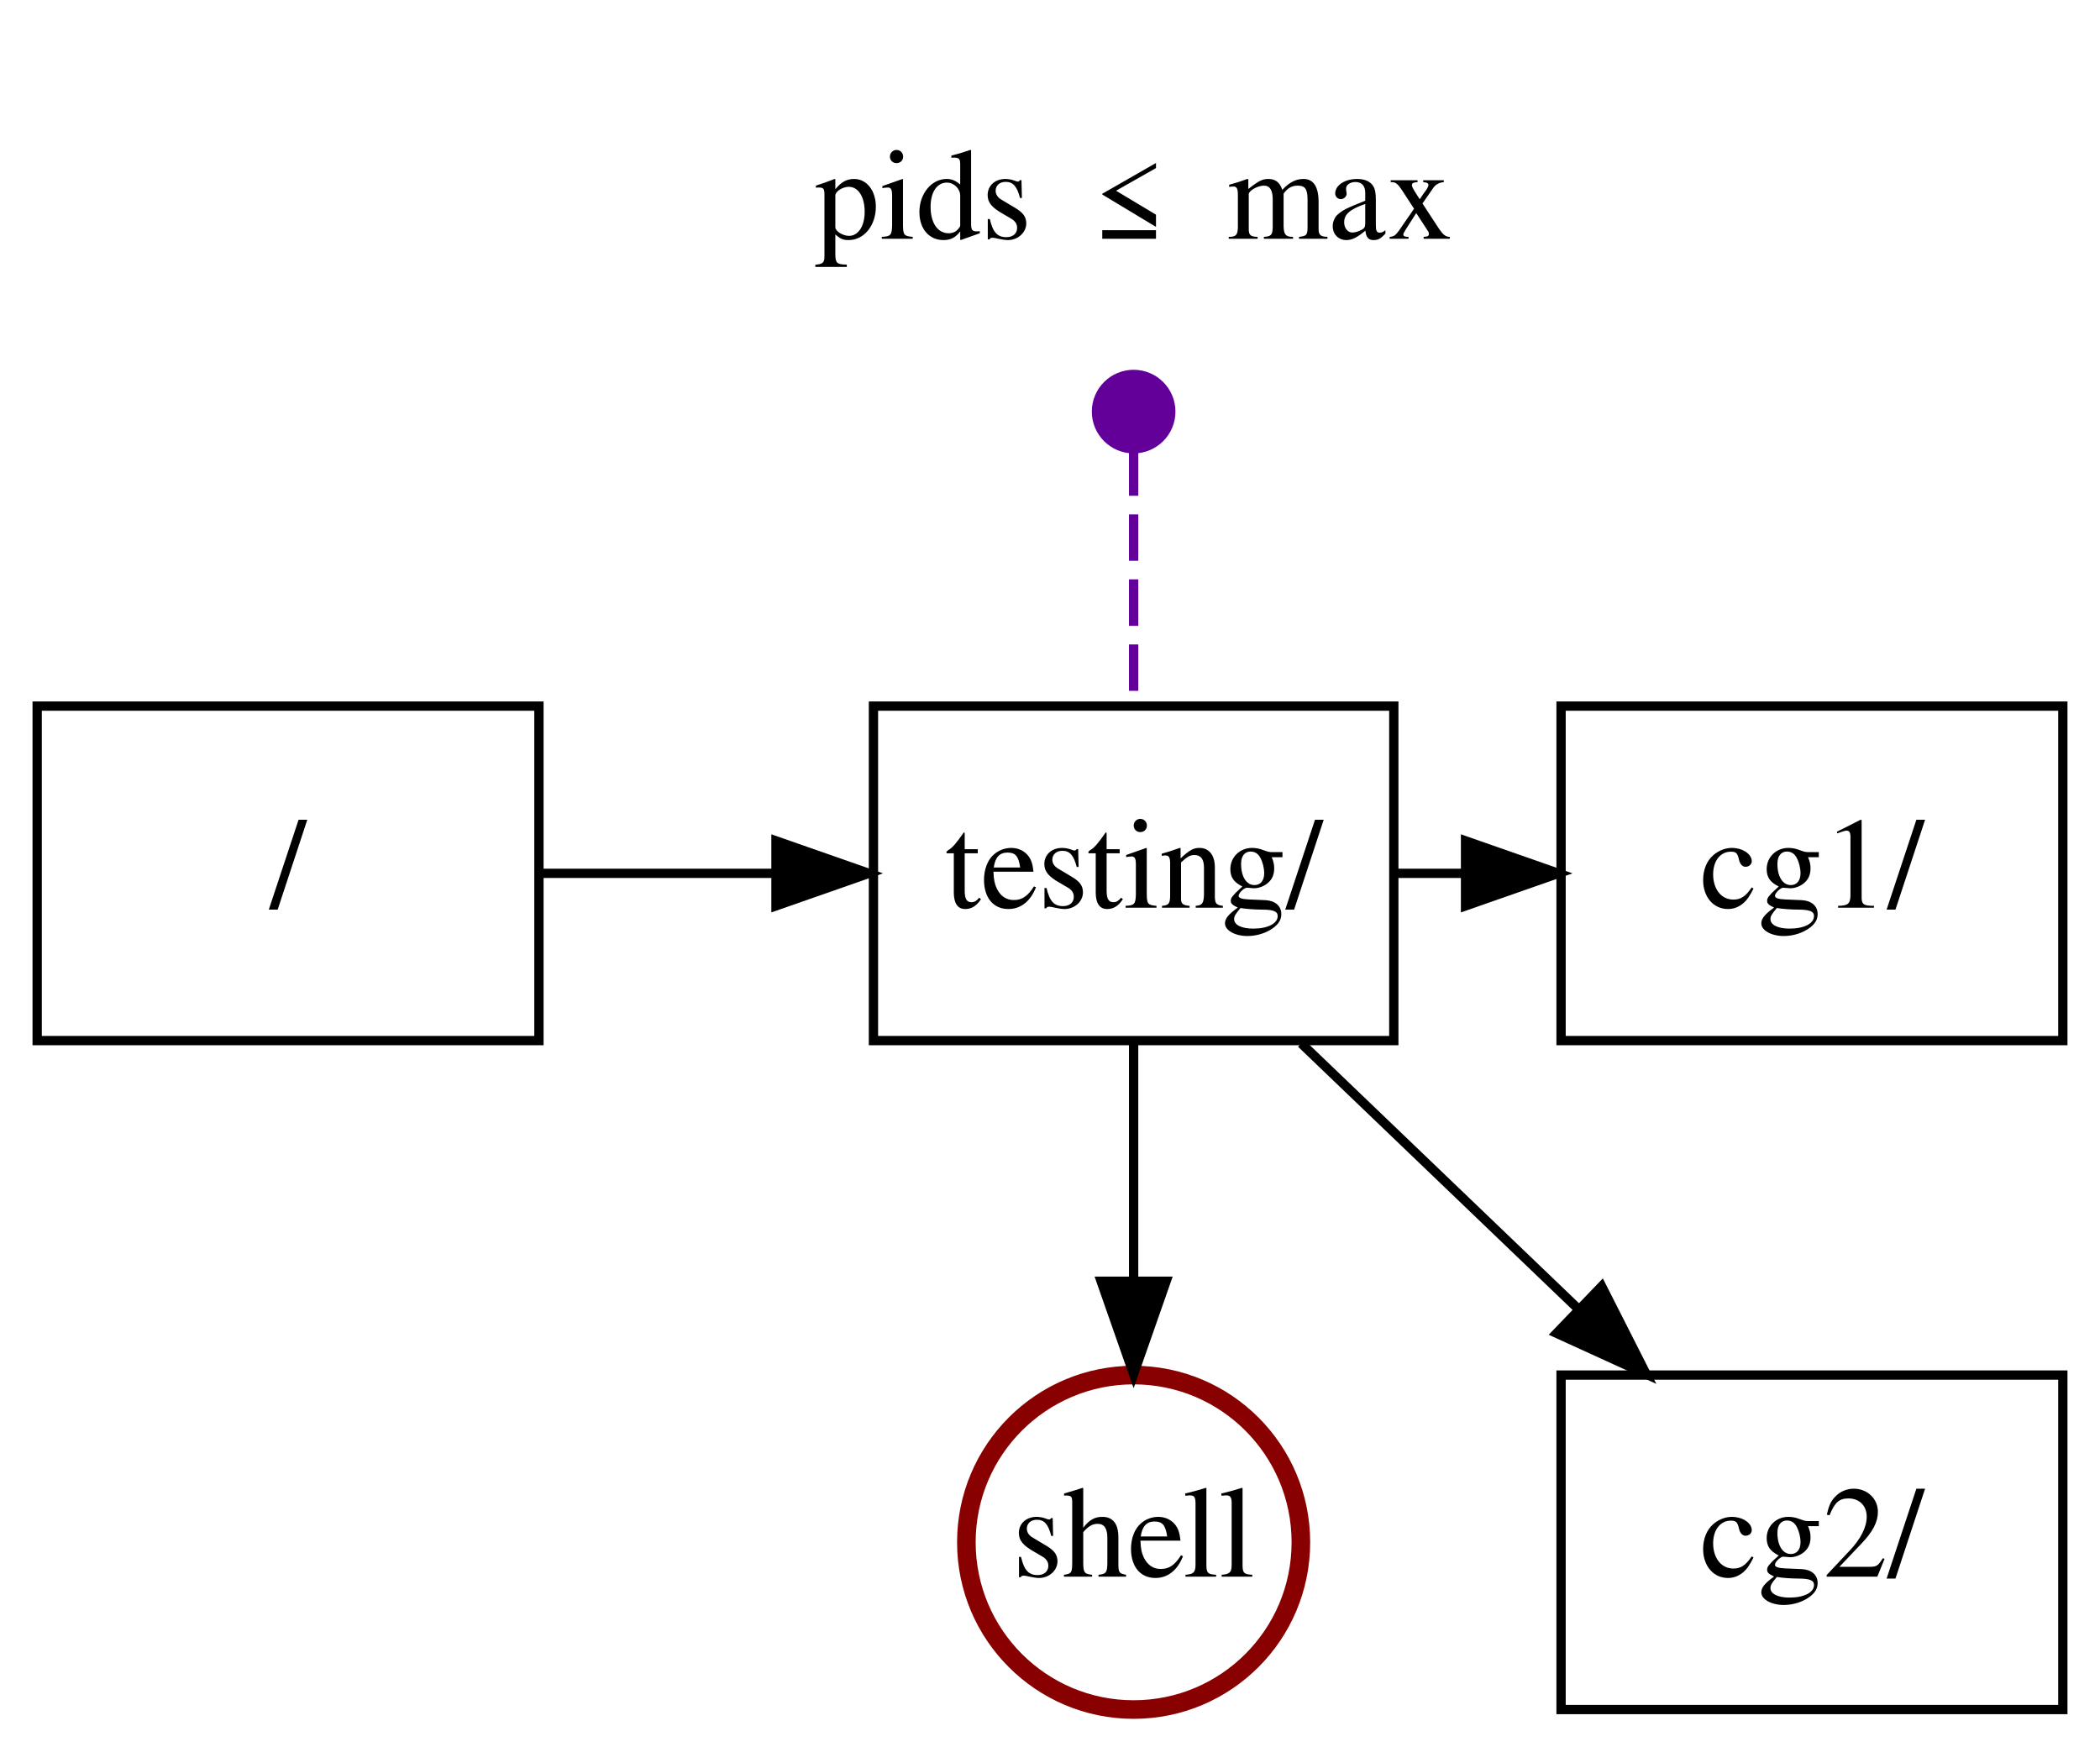
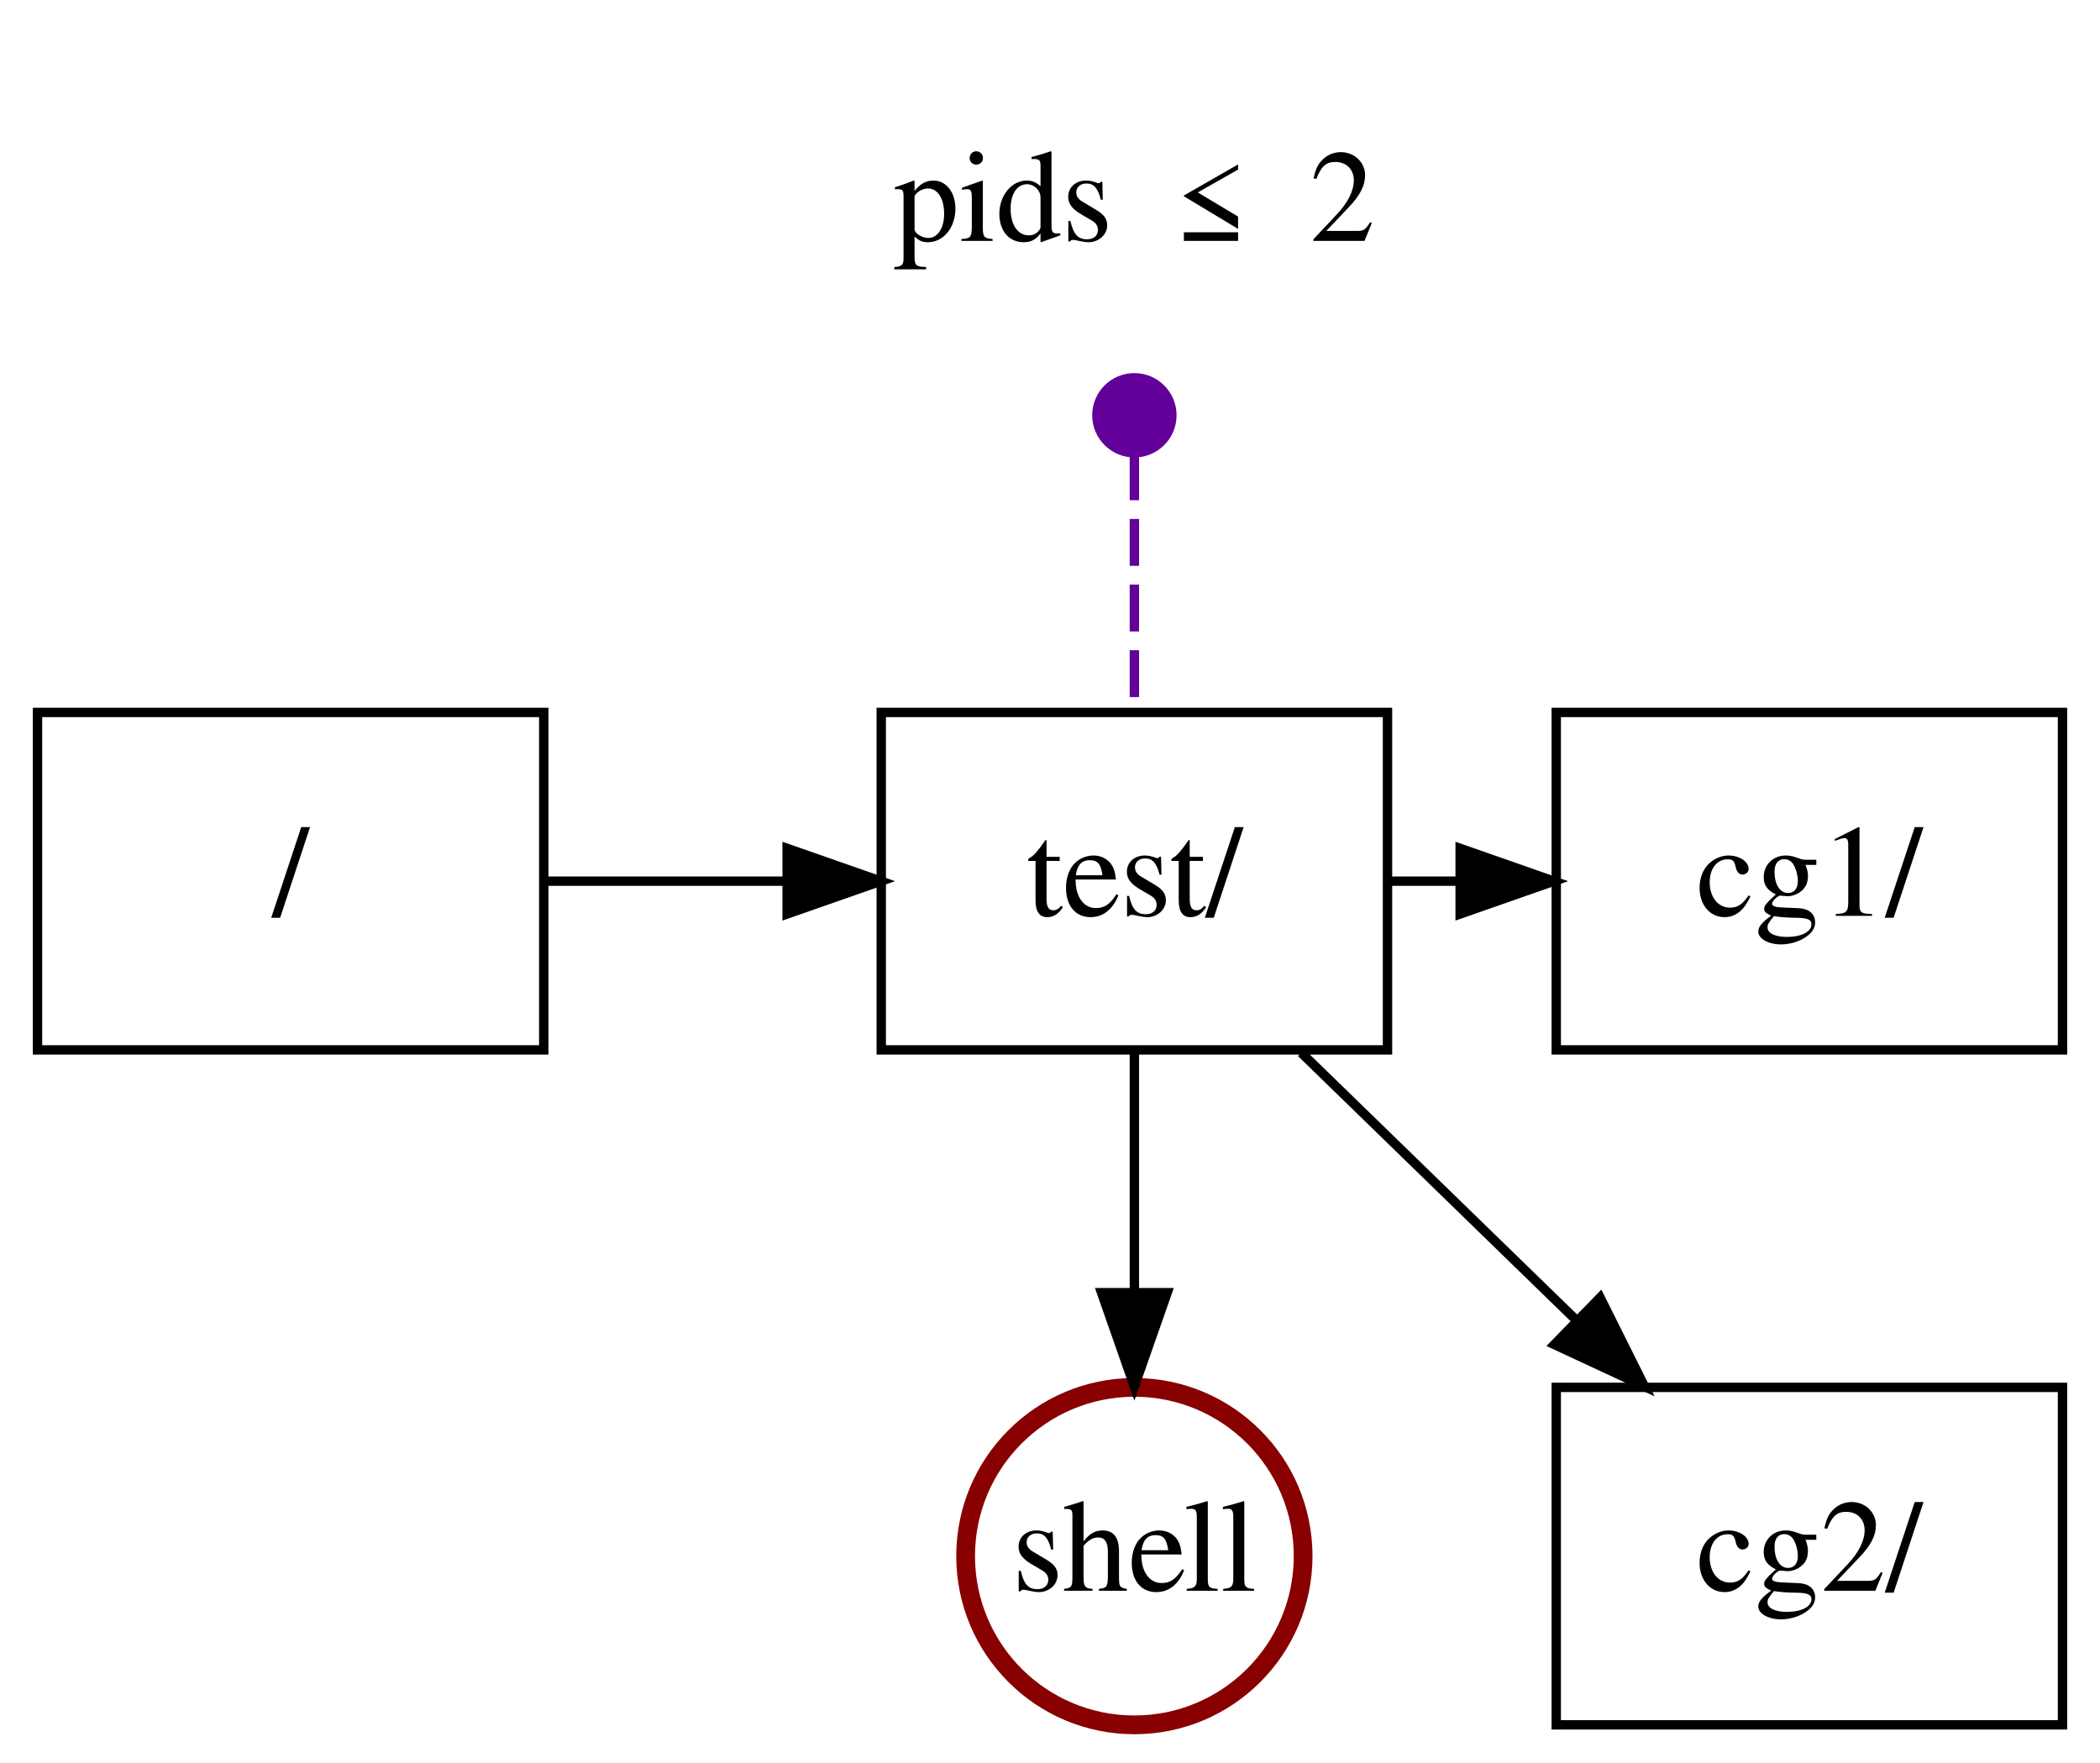
- <svg xmlns="http://www.w3.org/2000/svg" width="226pt" height="188pt" viewBox="0.00 0.00 226.00 188.00">
+ <svg xmlns="http://www.w3.org/2000/svg" width="224pt" height="188pt" viewBox="0.00 0.00 224.00 188.00">
  <g id="graph0" class="graph" transform="scale(1 1) rotate(0) translate(4 184)">
    <g id="node1" class="node">
-       <text text-anchor="middle" x="118" y="-158.3" font-family="Times,serif" font-size="14.00">pids ≤ max</text>
+       <text text-anchor="middle" x="117" y="-158.3" font-family="Times,serif" font-size="14.00">pids ≤ 2</text>
    </g>
    <g id="node2" class="node">
-       <polygon fill="none" stroke="#000000" points="146,-108 90,-108 90,-72 146,-72 146,-108" />
-       <text text-anchor="middle" x="118" y="-86.3" font-family="Times,serif" font-size="14.00">testing/</text>
+       <polygon fill="none" stroke="#000000" points="144,-108 90,-108 90,-72 144,-72 144,-108" />
+       <text text-anchor="middle" x="117" y="-86.3" font-family="Times,serif" font-size="14.00">test/</text>
    </g>
    <g id="edge1" class="edge">
-       <path fill="none" stroke="#620099" stroke-dasharray="5,2" d="M118,-135.64C118,-126.49 118,-116.38 118,-108.1" />
-       <ellipse fill="#620099" stroke="#620099" cx="118" cy="-139.7" rx="4" ry="4" />
+       <path fill="none" stroke="#620099" stroke-dasharray="5,2" d="M117,-135.64C117,-126.49 117,-116.38 117,-108.1" />
+       <ellipse fill="#620099" stroke="#620099" cx="117" cy="-139.7" rx="4" ry="4" />
    </g>
    <g id="node4" class="node">
-       <polygon fill="none" stroke="#000000" points="218,-108 164,-108 164,-72 218,-72 218,-108" />
-       <text text-anchor="middle" x="191" y="-86.3" font-family="Times,serif" font-size="14.00">cg1/</text>
+       <polygon fill="none" stroke="#000000" points="216,-108 162,-108 162,-72 216,-72 216,-108" />
+       <text text-anchor="middle" x="189" y="-86.3" font-family="Times,serif" font-size="14.00">cg1/</text>
    </g>
    <g id="edge4" class="edge">
-       <path fill="none" stroke="black" d="M146.23,-90C148.69,-90 151.15,-90 153.61,-90" />
-       <polygon fill="black" stroke="black" points="153.72,-93.5 163.72,-90 153.72,-86.5 153.72,-93.5" />
+       <path fill="none" stroke="black" d="M144.28,-90C146.74,-90 149.19,-90 151.65,-90" />
+       <polygon fill="black" stroke="black" points="151.75,-93.5 161.75,-90 151.75,-86.5 151.75,-93.5" />
    </g>
    <g id="node5" class="node">
-       <polygon fill="none" stroke="#000000" points="218,-36 164,-36 164,0 218,0 218,-36" />
-       <text text-anchor="middle" x="191" y="-14.3" font-family="Times,serif" font-size="14.00">cg2/</text>
+       <polygon fill="none" stroke="#000000" points="216,-36 162,-36 162,0 216,0 216,-36" />
+       <text text-anchor="middle" x="189" y="-14.3" font-family="Times,serif" font-size="14.00">cg2/</text>
    </g>
    <g id="edge5" class="edge">
-       <path fill="none" stroke="black" d="M136.04,-71.7C145.06,-63.05 156.12,-52.45 165.94,-43.03" />
-       <polygon fill="black" stroke="black" points="168.37,-45.55 173.16,-36.1 163.52,-40.5 168.37,-45.55" />
+       <path fill="none" stroke="black" d="M134.8,-71.7C143.6,-63.14 154.38,-52.66 164,-43.3" />
+       <polygon fill="black" stroke="black" points="166.68,-45.58 171.41,-36.1 161.8,-40.57 166.68,-45.58" />
    </g>
    <g id="node6" class="node">
-       <ellipse fill="none" stroke="#880000" stroke-width="2" cx="118" cy="-18" rx="18" ry="18" />
-       <text text-anchor="middle" x="118" y="-14.3" font-family="Times,serif" font-size="14.00">shell</text>
+       <ellipse fill="none" stroke="#880000" stroke-width="2" cx="117" cy="-18" rx="18" ry="18" />
+       <text text-anchor="middle" x="117" y="-14.3" font-family="Times,serif" font-size="14.00">shell</text>
    </g>
    <g id="edge3" class="edge">
-       <path fill="none" stroke="black" d="M118,-71.7C118,-63.98 118,-54.71 118,-46.11" />
-       <polygon fill="black" stroke="black" points="121.5,-46.1 118,-36.1 114.5,-46.1 121.5,-46.1" />
+       <path fill="none" stroke="black" d="M117,-71.7C117,-63.98 117,-54.71 117,-46.11" />
+       <polygon fill="black" stroke="black" points="120.5,-46.1 117,-36.1 113.5,-46.1 120.5,-46.1" />
    </g>
    <g id="node3" class="node">
      <polygon fill="none" stroke="#000000" points="54,-108 0,-108 0,-72 54,-72 54,-108" />
      <text text-anchor="middle" x="27" y="-86.3" font-family="Times,serif" font-size="14.00">/</text>
    </g>
    <g id="edge2" class="edge">
-       <path fill="none" stroke="black" d="M54.02,-90C62.43,-90 70.84,-90 79.25,-90" />
-       <polygon fill="black" stroke="black" points="79.51,-93.5 89.51,-90 79.51,-86.5 79.51,-93.5" />
+       <path fill="none" stroke="black" d="M54.07,-90C62.67,-90 71.27,-90 79.87,-90" />
+       <polygon fill="black" stroke="black" points="79.96,-93.5 89.96,-90 79.96,-86.5 79.96,-93.5" />
    </g>
  </g>
</svg>
